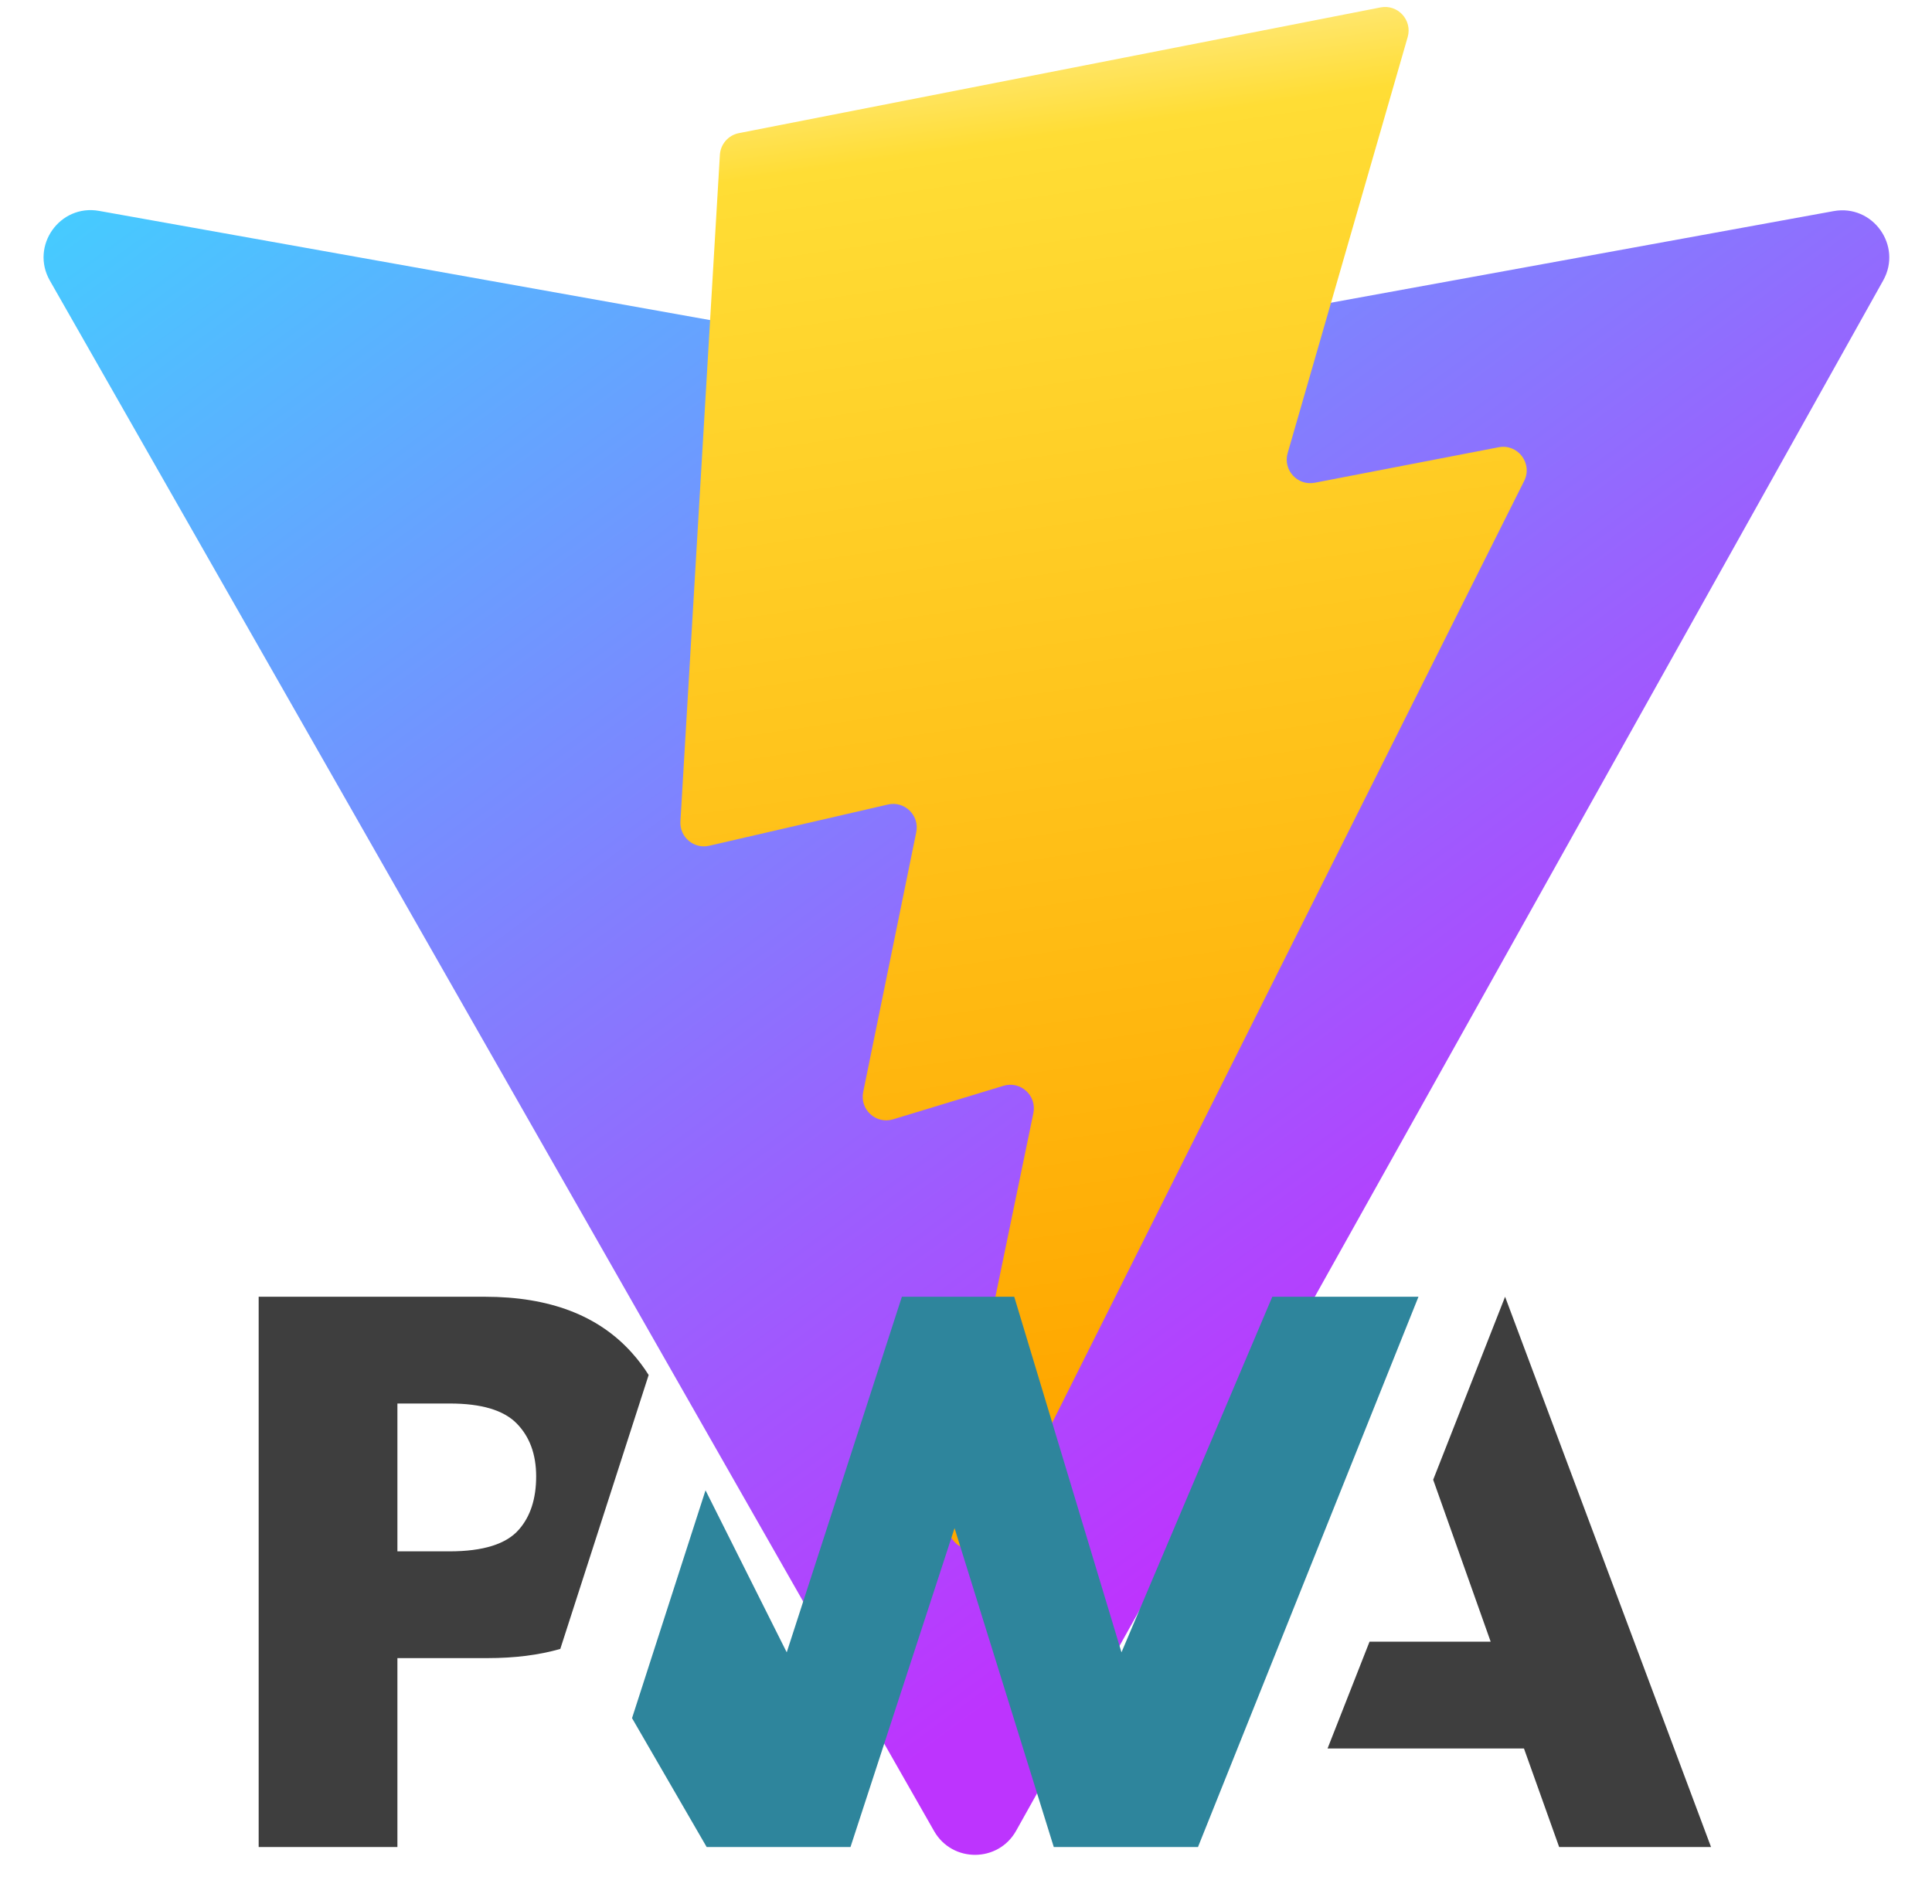
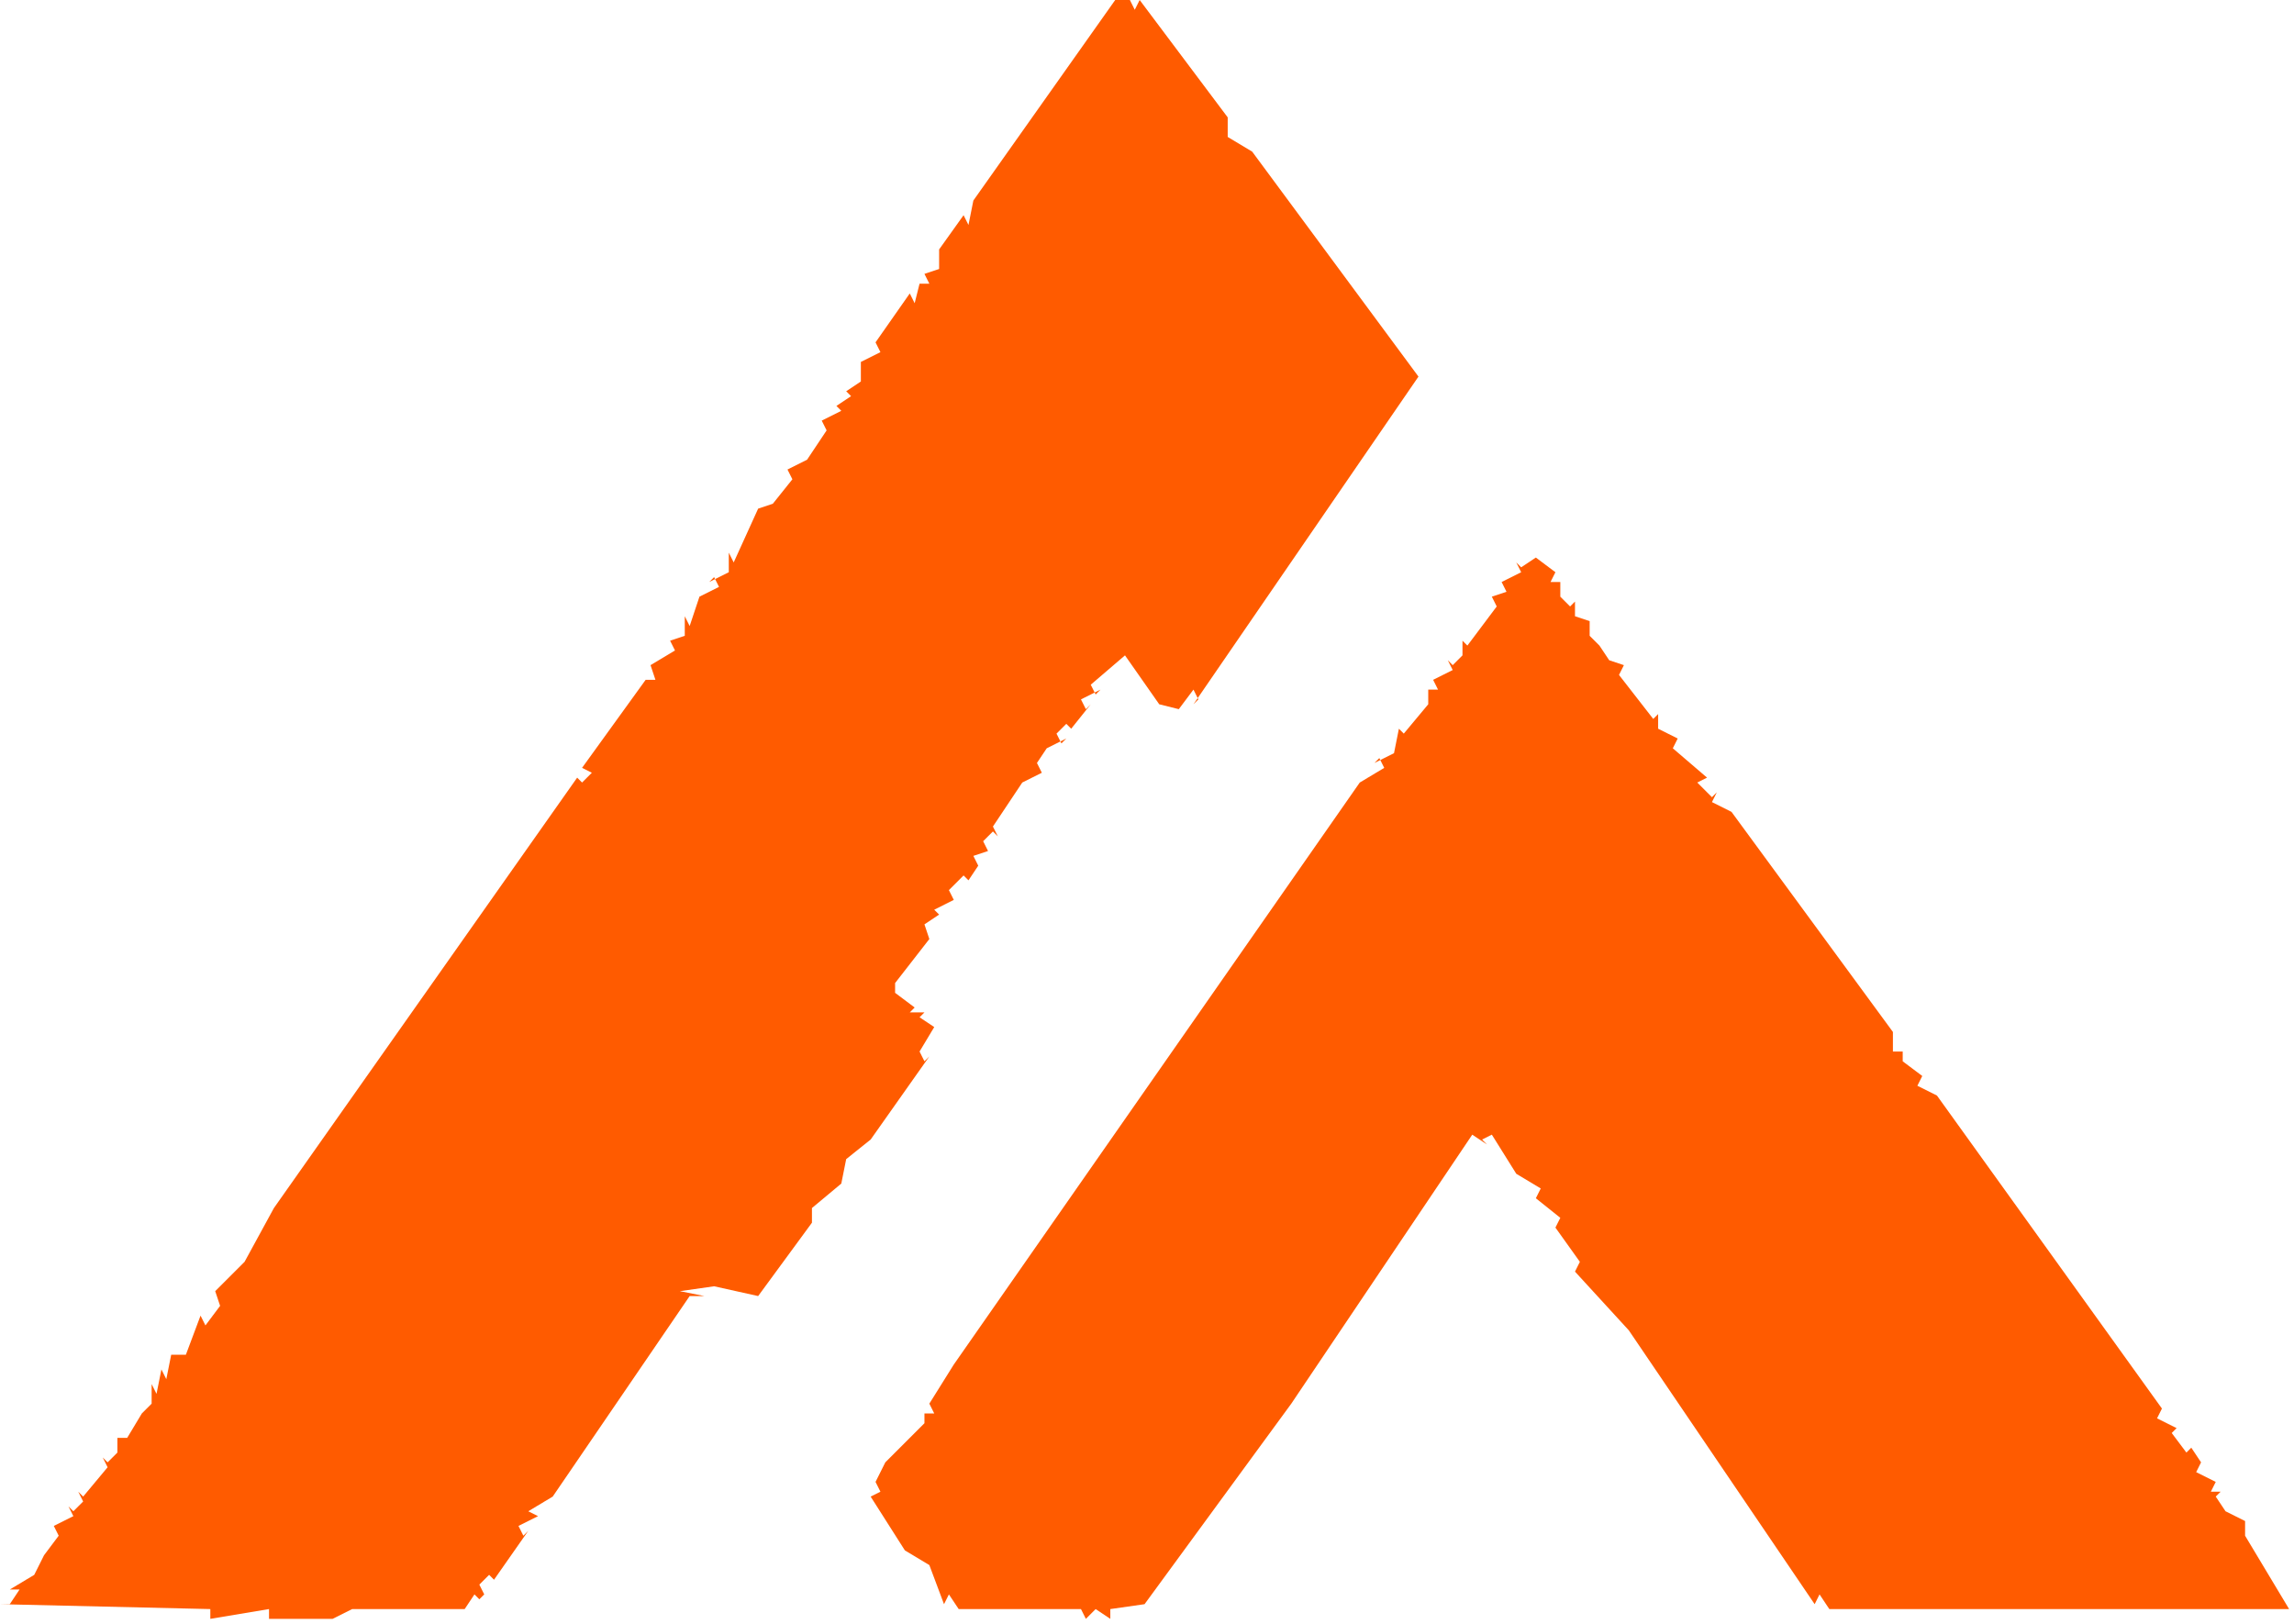
- <svg xmlns="http://www.w3.org/2000/svg" width="410" height="404" viewBox="0 0 410 404" fill="none" version="1.1" id="svg20">
-   <path d="M399.641 59.525L215.643 388.545C211.844 395.338 202.084 395.378 198.228 388.618L10.582 59.556C6.381 52.19 12.68 43.267 21.028 44.759L205.223 77.682C206.398 77.892 207.601 77.89 208.776 77.676L389.119 44.806C397.439 43.289 403.768 52.143 399.641 59.525Z" fill="url(#paint0_linear)" id="path2" />
-   <defs id="defs18">
-     <linearGradient id="paint0_linear" x1="6" y1="33" x2="235" y2="344" gradientUnits="userSpaceOnUse">
-       <stop stop-color="#41D1FF" id="stop6" />
-       <stop offset="1" stop-color="#BD34FE" id="stop8" />
-     </linearGradient>
-     <linearGradient id="paint1_linear" x1="194.651" y1="8.818" x2="236.076" y2="292.989" gradientUnits="userSpaceOnUse">
-       <stop stop-color="#FFEA83" id="stop11" />
-       <stop offset="0.083" stop-color="#FFDD35" id="stop13" />
-       <stop offset="1" stop-color="#FFA800" id="stop15" />
-     </linearGradient>
-   </defs>
-   <path d="M292.965 1.574L156.801 28.255C154.563 28.694 152.906 30.59 152.771 32.866L144.395 174.33C144.198 177.662 147.258 180.248 150.51 179.498L188.42 170.749C191.967 169.931 195.172 173.055 194.443 176.622L183.18 231.775C182.422 235.487 185.907 238.661 189.532 237.56L212.947 230.446C216.577 229.344 220.065 232.527 219.297 236.242L201.398 322.875C200.278 328.294 207.486 331.249 210.492 326.603L212.5 323.5L323.454 102.072C325.312 98.365 322.108 94.137 318.036 94.923L279.014 102.454C275.347 103.161 272.227 99.746 273.262 96.158L298.731 7.867C299.767 4.273 296.636 0.855 292.965 1.574Z" fill="url(#paint1_linear)" id="path4" />
-   <g id="layer1">
-     <g id="g8" transform="matrix(0.1578966,0,0,0.1589033,54.89293,275.2164)">
-       <path fill="#3d3d3d" fill-opacity="1" stroke-width="0.2" stroke-linejoin="round" d="m 1436.62,603.304 56.39,-142.599 h 162.82 L 1578.56,244.39 1675.2,5.28336e-4 1952,734.933 h -204.13 l -47.3,-131.629 z" id="path2-1" style="fill:#3e3e3e;fill-opacity:1" />
-       <path fill="#5a0fc8" fill-opacity="1" stroke-width="0.2" stroke-linejoin="round" d="M 1262.47,734.935 1558.79,0.002 1362.34,0.003 1159.64,474.933 1015.5,0.004 H 864.499 L 709.731,474.933 600.585,258.517 501.812,562.819 602.096,734.935 h 193.331 l 139.857,-425.91 133.346,425.91 z" id="path4-4" style="fill:#2e859c;fill-opacity:1" />
-       <path fill="#3d3d3d" fill-opacity="1" stroke-width="0.2" stroke-linejoin="round" d="m 186.476,482.643 h 121.003 c 36.654,0 69.293,-4.091 97.917,-12.273 l 31.293,-96.408 87.459,-269.446 C 517.484,93.954 509.876,83.967 501.324,74.557 456.419,24.852 390.719,4.06265e-4 304.222,4.06265e-4 H -3.8147e-6 V 734.933 H 186.476 Z M 346.642,169.079 c 17.54,17.653 26.309,41.276 26.309,70.871 0,29.822 -7.713,53.474 -23.138,70.956 -16.91,19.425 -48.047,29.137 -93.409,29.137 H 186.476 V 142.598 h 70.442 c 42.277,0 72.185,8.827 89.724,26.481 z" id="path6" style="fill:#3e3e3e;fill-opacity:1" />
-     </g>
-   </g>
+ <svg xmlns="http://www.w3.org/2000/svg" viewBox="0 0 469 332" role="img" aria-label="ApexGym isotipo">
+   <path fill="#ff5b00" fill-rule="evenodd" d="M 178 306 L 185 317 L 190 320 L 193 328 L 194 326 L 196 329 L 221 329 L 222 331 L 224 329 L 227 331 L 227 329 L 234 328 L 264 287 L 301 232 L 304 234 L 303 233 L 305 232 L 310 240 L 315 243 L 314 245 L 319 249 L 318 251 L 323 258 L 322 260 L 333 272 L 371 328 L 372 326 L 374 329 L 468 329 L 459 314 L 459 311 L 455 309 L 453 306 L 454 305 L 452 305 L 453 303 L 449 301 L 450 299 L 448 296 L 447 297 L 444 293 L 445 292 L 441 290 L 442 288 L 396 224 L 392 222 L 393 220 L 389 217 L 389 215 L 387 215 L 387 211 L 354 166 L 350 164 L 351 162 L 350 163 L 347 160 L 349 159 L 342 153 L 343 151 L 339 149 L 339 146 L 338 147 L 331 138 L 332 136 L 329 135 L 327 132 L 328 131 L 327 132 L 325 130 L 325 127 L 322 126 L 322 123 L 321 124 L 319 122 L 319 119 L 317 119 L 318 117 L 314 114 L 311 116 L 310 115 L 311 117 L 307 119 L 308 121 L 305 122 L 306 124 L 300 132 L 299 131 L 299 134 L 297 136 L 296 135 L 297 137 L 293 139 L 294 141 L 292 141 L 292 144 L 287 150 L 286 149 L 285 154 L 281 156 L 282 155 L 283 157 L 278 160 L 195 279 L 190 287 L 191 289 L 189 289 L 189 291 L 181 299 L 179 303 L 180 305 Z M 233 0 L 232 2 L 231 0 L 228 0 L 199 41 L 198 46 L 197 44 L 192 51 L 192 55 L 189 56 L 190 58 L 188 58 L 187 62 L 186 60 L 179 70 L 180 72 L 176 74 L 176 78 L 173 80 L 174 81 L 171 83 L 172 84 L 168 86 L 169 88 L 165 94 L 161 96 L 162 98 L 158 103 L 157 101 L 158 103 L 155 104 L 150 115 L 149 113 L 149 117 L 145 119 L 146 118 L 147 120 L 143 122 L 141 128 L 140 126 L 140 130 L 137 131 L 138 133 L 133 136 L 134 139 L 132 139 L 119 157 L 121 158 L 119 160 L 118 159 L 56 247 L 50 258 L 44 264 L 45 267 L 42 271 L 41 269 L 38 277 L 35 277 L 34 282 L 33 280 L 32 285 L 31 283 L 31 287 L 29 289 L 28 288 L 29 289 L 26 294 L 24 294 L 24 297 L 22 299 L 21 298 L 22 300 L 17 306 L 16 305 L 17 307 L 15 309 L 14 308 L 15 310 L 11 312 L 12 314 L 9 318 L 7 318 L 9 318 L 7 322 L 2 325 L 4 325 L 2 328 L 0 328 L 43 329 L 43 331 L 55 329 L 55 331 L 68 331 L 72 329 L 95 329 L 97 326 L 98 327 L 100 325 L 99 326 L 98 324 L 100 322 L 101 323 L 108 313 L 107 314 L 106 312 L 110 310 L 108 309 L 113 306 L 141 265 L 144 265 L 139 264 L 146 263 L 155 265 L 166 250 L 166 247 L 172 242 L 173 237 L 178 233 L 190 216 L 189 217 L 188 215 L 191 210 L 188 208 L 189 207 L 186 207 L 187 206 L 183 203 L 183 201 L 190 192 L 189 189 L 192 187 L 191 186 L 195 184 L 194 182 L 197 179 L 198 180 L 200 177 L 199 175 L 202 174 L 201 172 L 203 170 L 204 171 L 203 169 L 209 160 L 213 158 L 212 156 L 214 153 L 218 151 L 217 152 L 216 150 L 218 148 L 219 149 L 223 144 L 222 145 L 221 143 L 225 141 L 224 142 L 223 140 L 230 134 L 237 144 L 241 145 L 244 141 L 245 143 L 244 144 L 290 77 L 256 31 L 251 28 L 251 24 Z" />
</svg>
